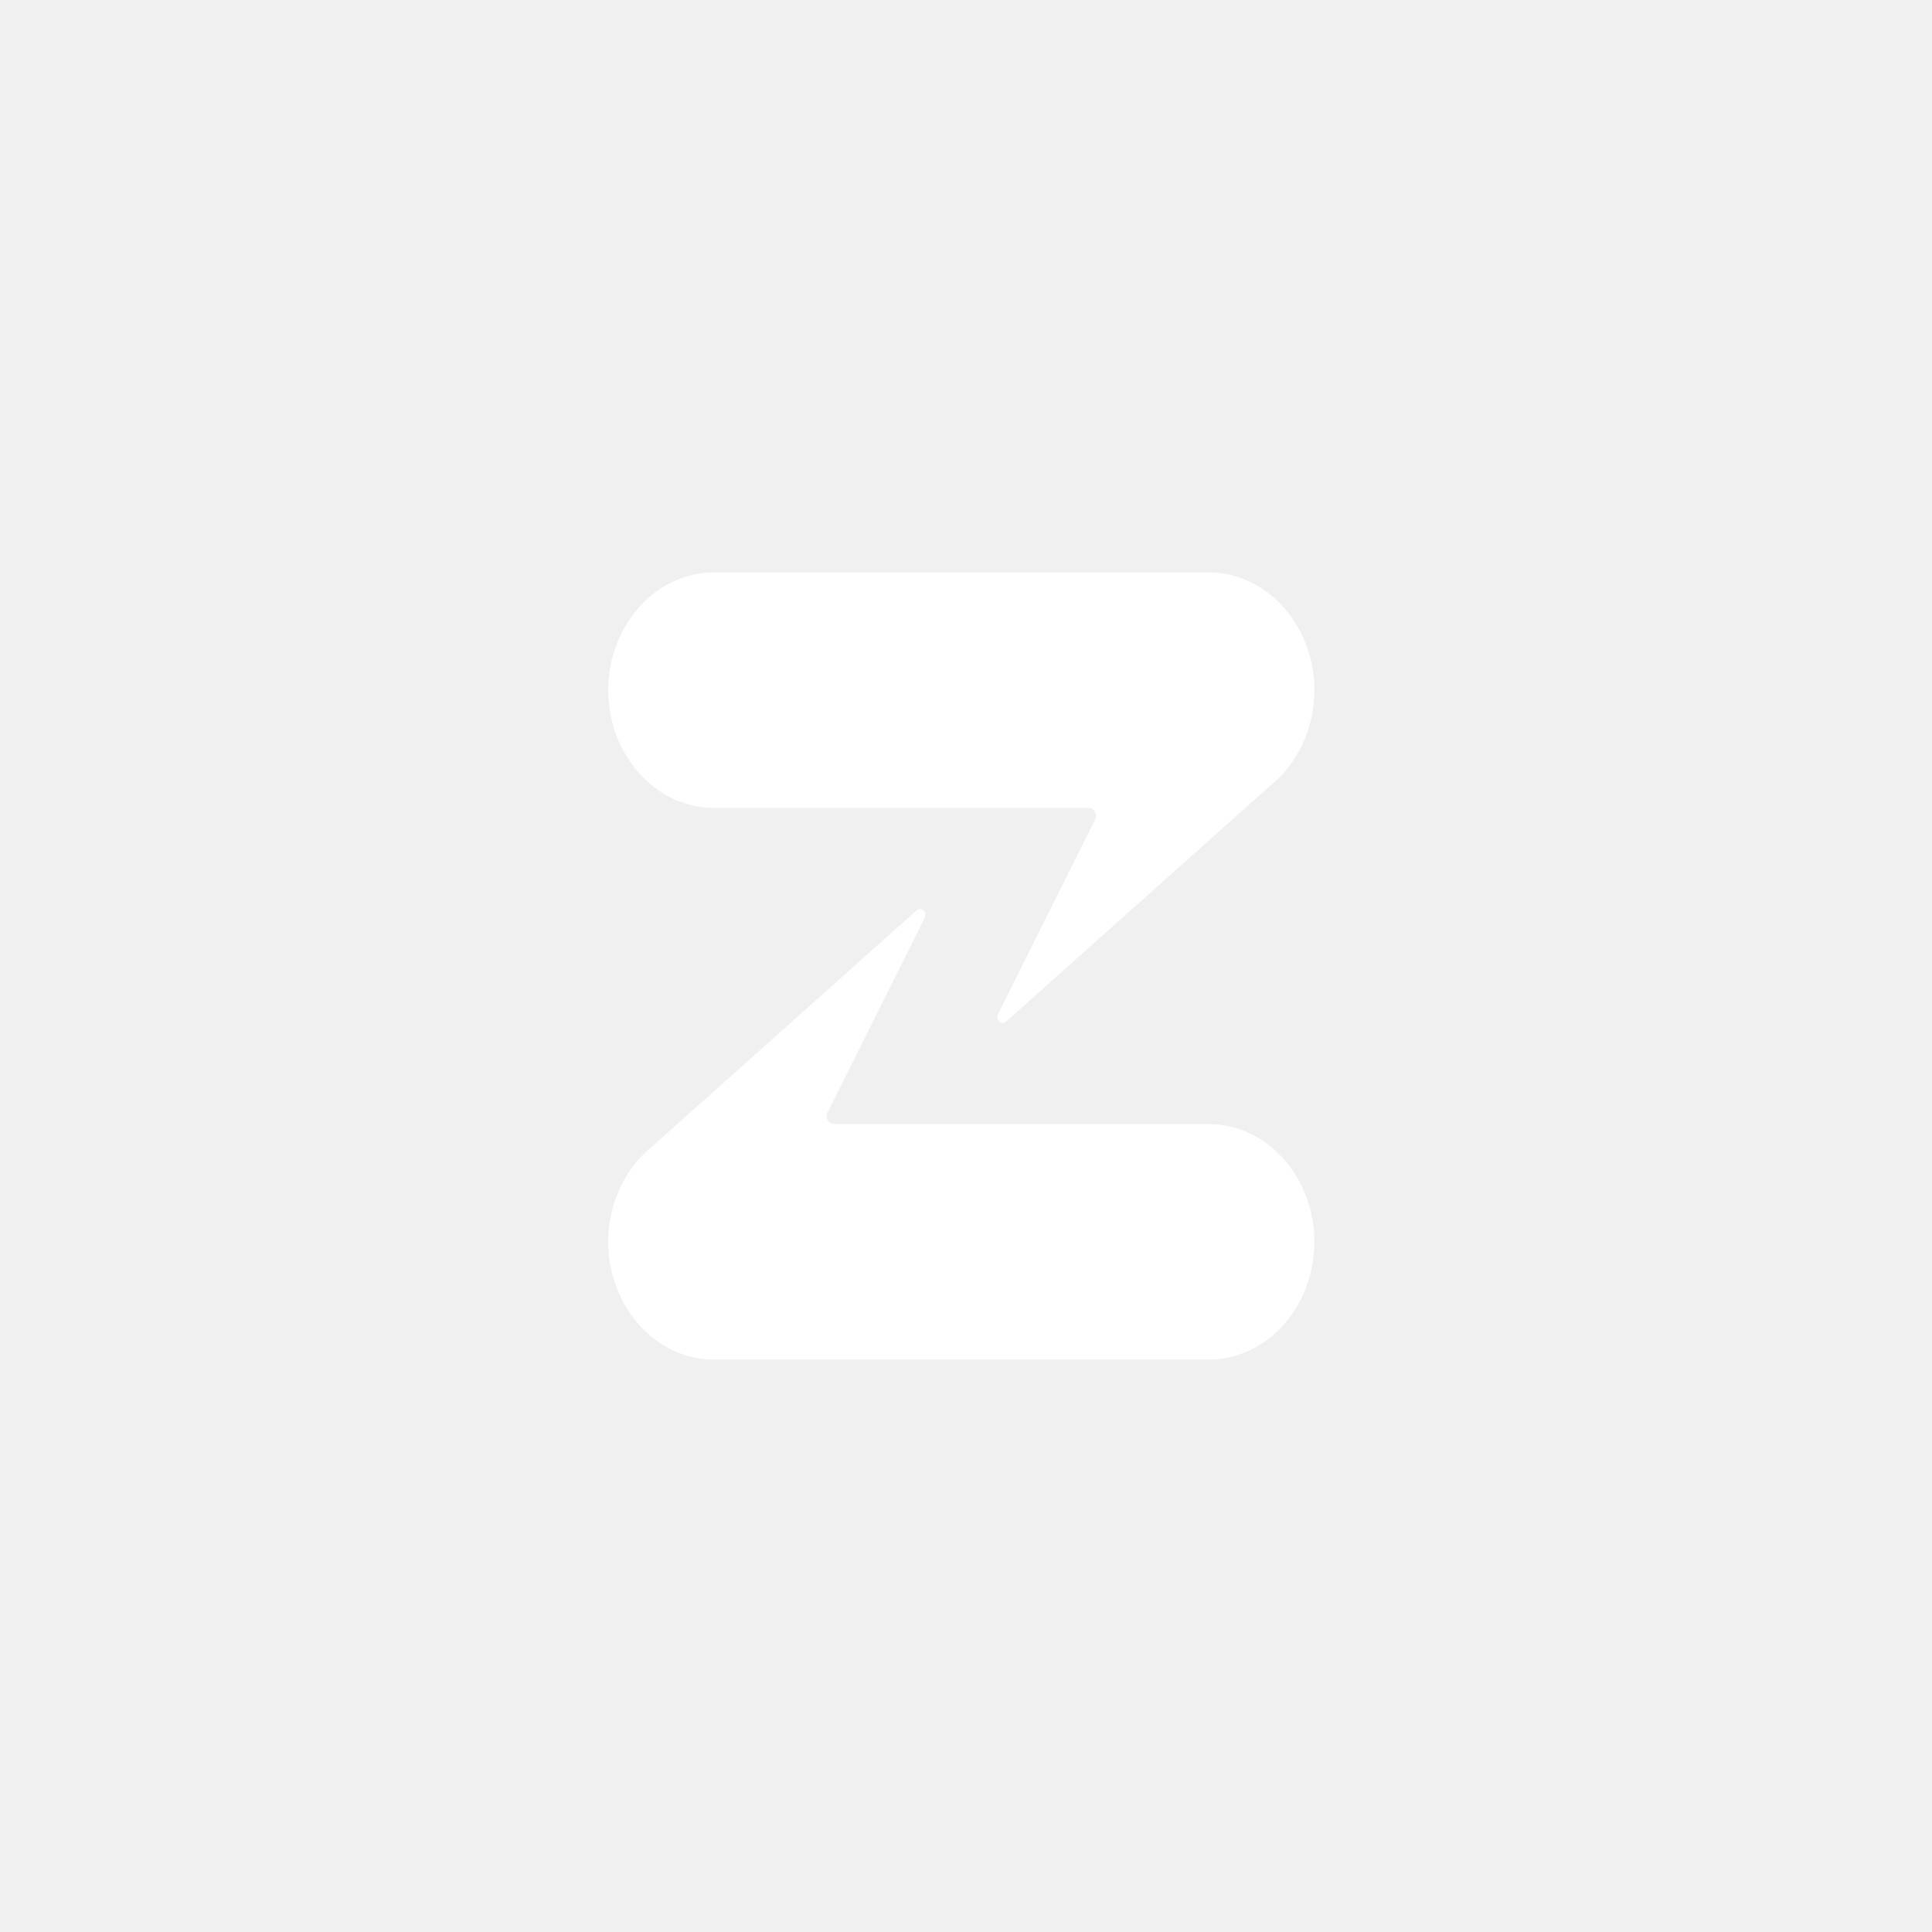
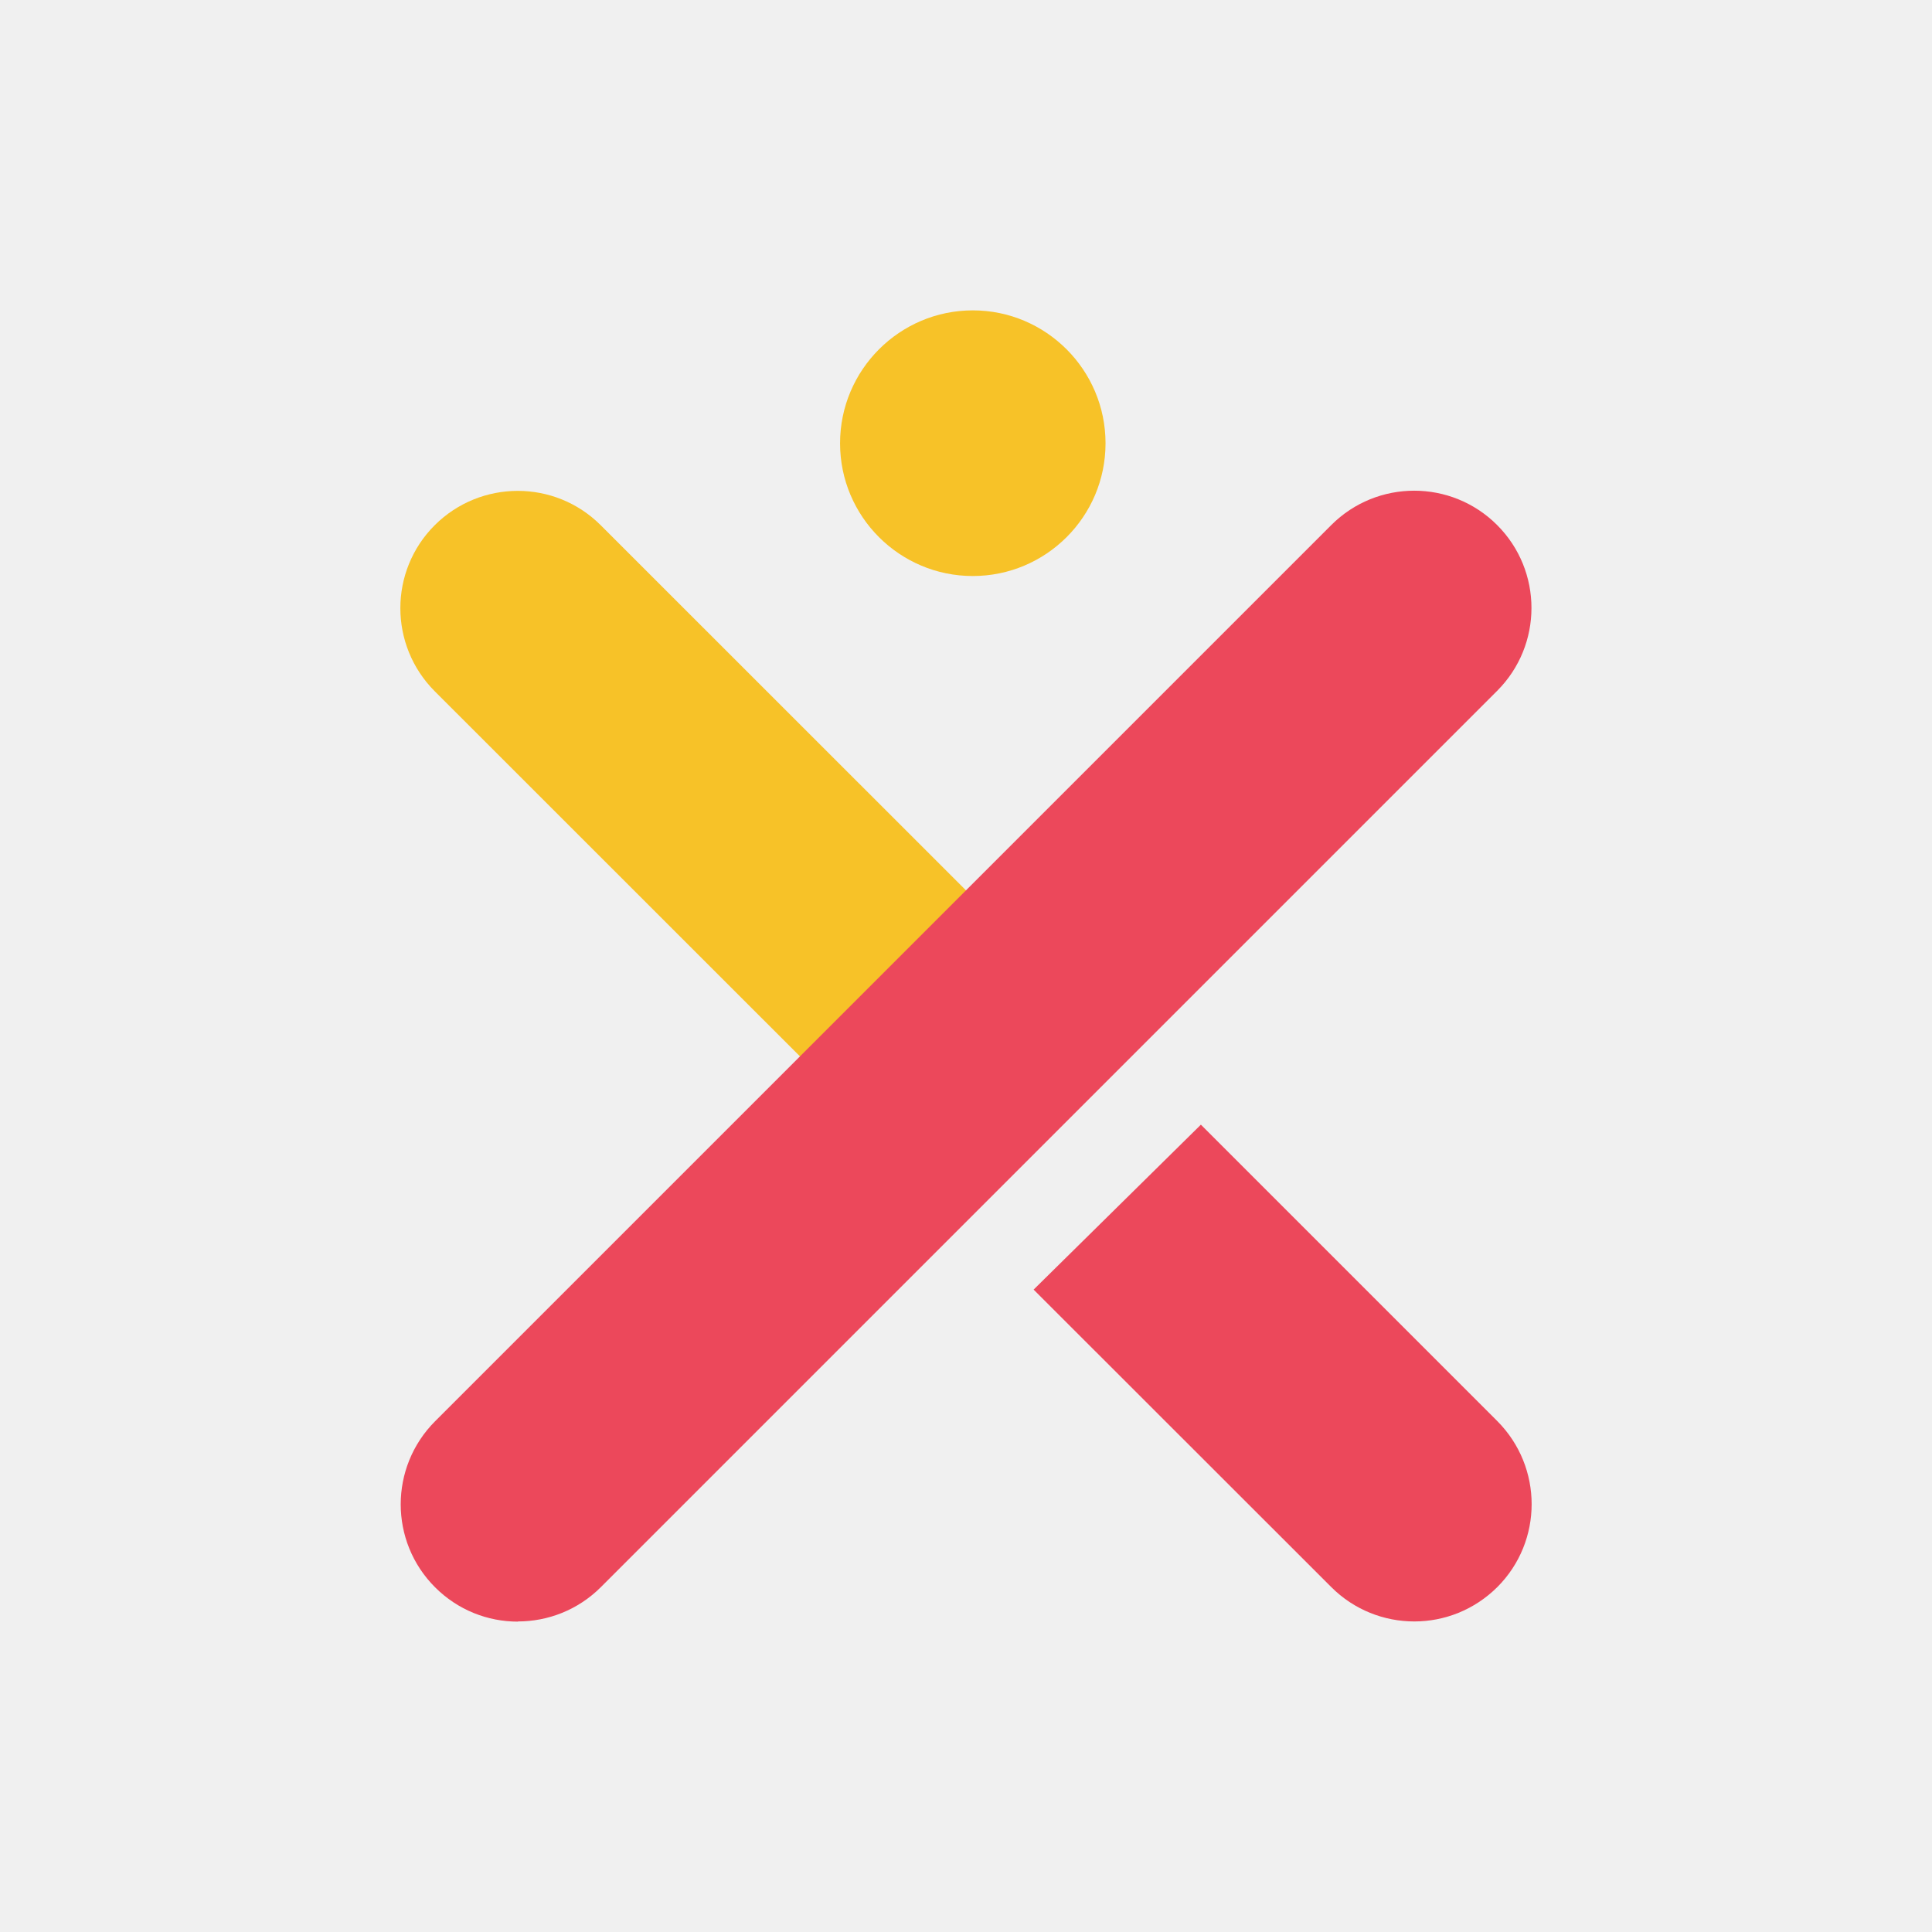
- <svg xmlns="http://www.w3.org/2000/svg" width="108" height="108" viewBox="0 0 108 108" fill="none">
-   <path d="M73.476 69.419C73.476 73.039 70.821 76 67.576 76H39.9C36.655 76 34 73.039 34 69.419C34 67.203 34.996 65.233 36.513 64.039L51.239 50.888C51.513 50.654 51.868 51.032 51.671 51.347L46.269 62.163C46.118 62.465 46.314 62.838 46.625 62.838H67.577C70.822 62.838 73.476 65.8 73.476 69.419ZM73.476 38.581C73.476 40.797 72.48 42.767 70.963 43.961L56.237 57.112C55.963 57.346 55.608 56.968 55.806 56.653L61.207 45.837C61.358 45.535 61.162 45.162 60.851 45.162H39.9C36.655 45.162 34 42.201 34 38.581C34 34.961 36.655 32 39.9 32H67.577C70.822 32 73.476 34.961 73.476 38.581V38.581Z" fill="white" />
+ <svg xmlns="http://www.w3.org/2000/svg" id="Layer_1" version="1.1" viewBox="0 0 108 108">
+   <defs>
+     <style>
+       .st0 {
+         fill: #ec485b;
+       }
+ 
+       .st1 {
+         fill: #f7c228;
+       }
+     </style>
+   </defs>
+   <path class="st1" d="M61.8,24.78c0,4.1-3.33,7.42-7.42,7.42s-7.42-3.32-7.42-7.42,3.33-7.43,7.42-7.43,7.42,3.33,7.42,7.43" />
+   <path class="st1" d="M63.15,58.92l-29.57-29.56c-2.56-2.56-6.71-2.56-9.28,0-2.56,2.56-2.56,6.71,0,9.28l29.56,29.55,9.28-9.27Z" />
+   <path class="st0" d="M67.12,62.88l-9.34,9.21,16.64,16.63c1.28,1.28,2.96,1.92,4.64,1.92s3.35-.64,4.64-1.92c2.56-2.56,2.56-6.71,0-9.28l-16.57-16.57Z" />
+   <path class="st0" d="M28.95,90.65c-1.68,0-3.35-.64-4.63-1.92-2.56-2.56-2.56-6.71,0-9.28l50.1-50.1c2.56-2.56,6.71-2.56,9.27,0,2.56,2.56,2.56,6.71,0,9.27l-50.1,50.1c-1.28,1.28-2.96,1.92-4.64,1.92" />
</svg>
